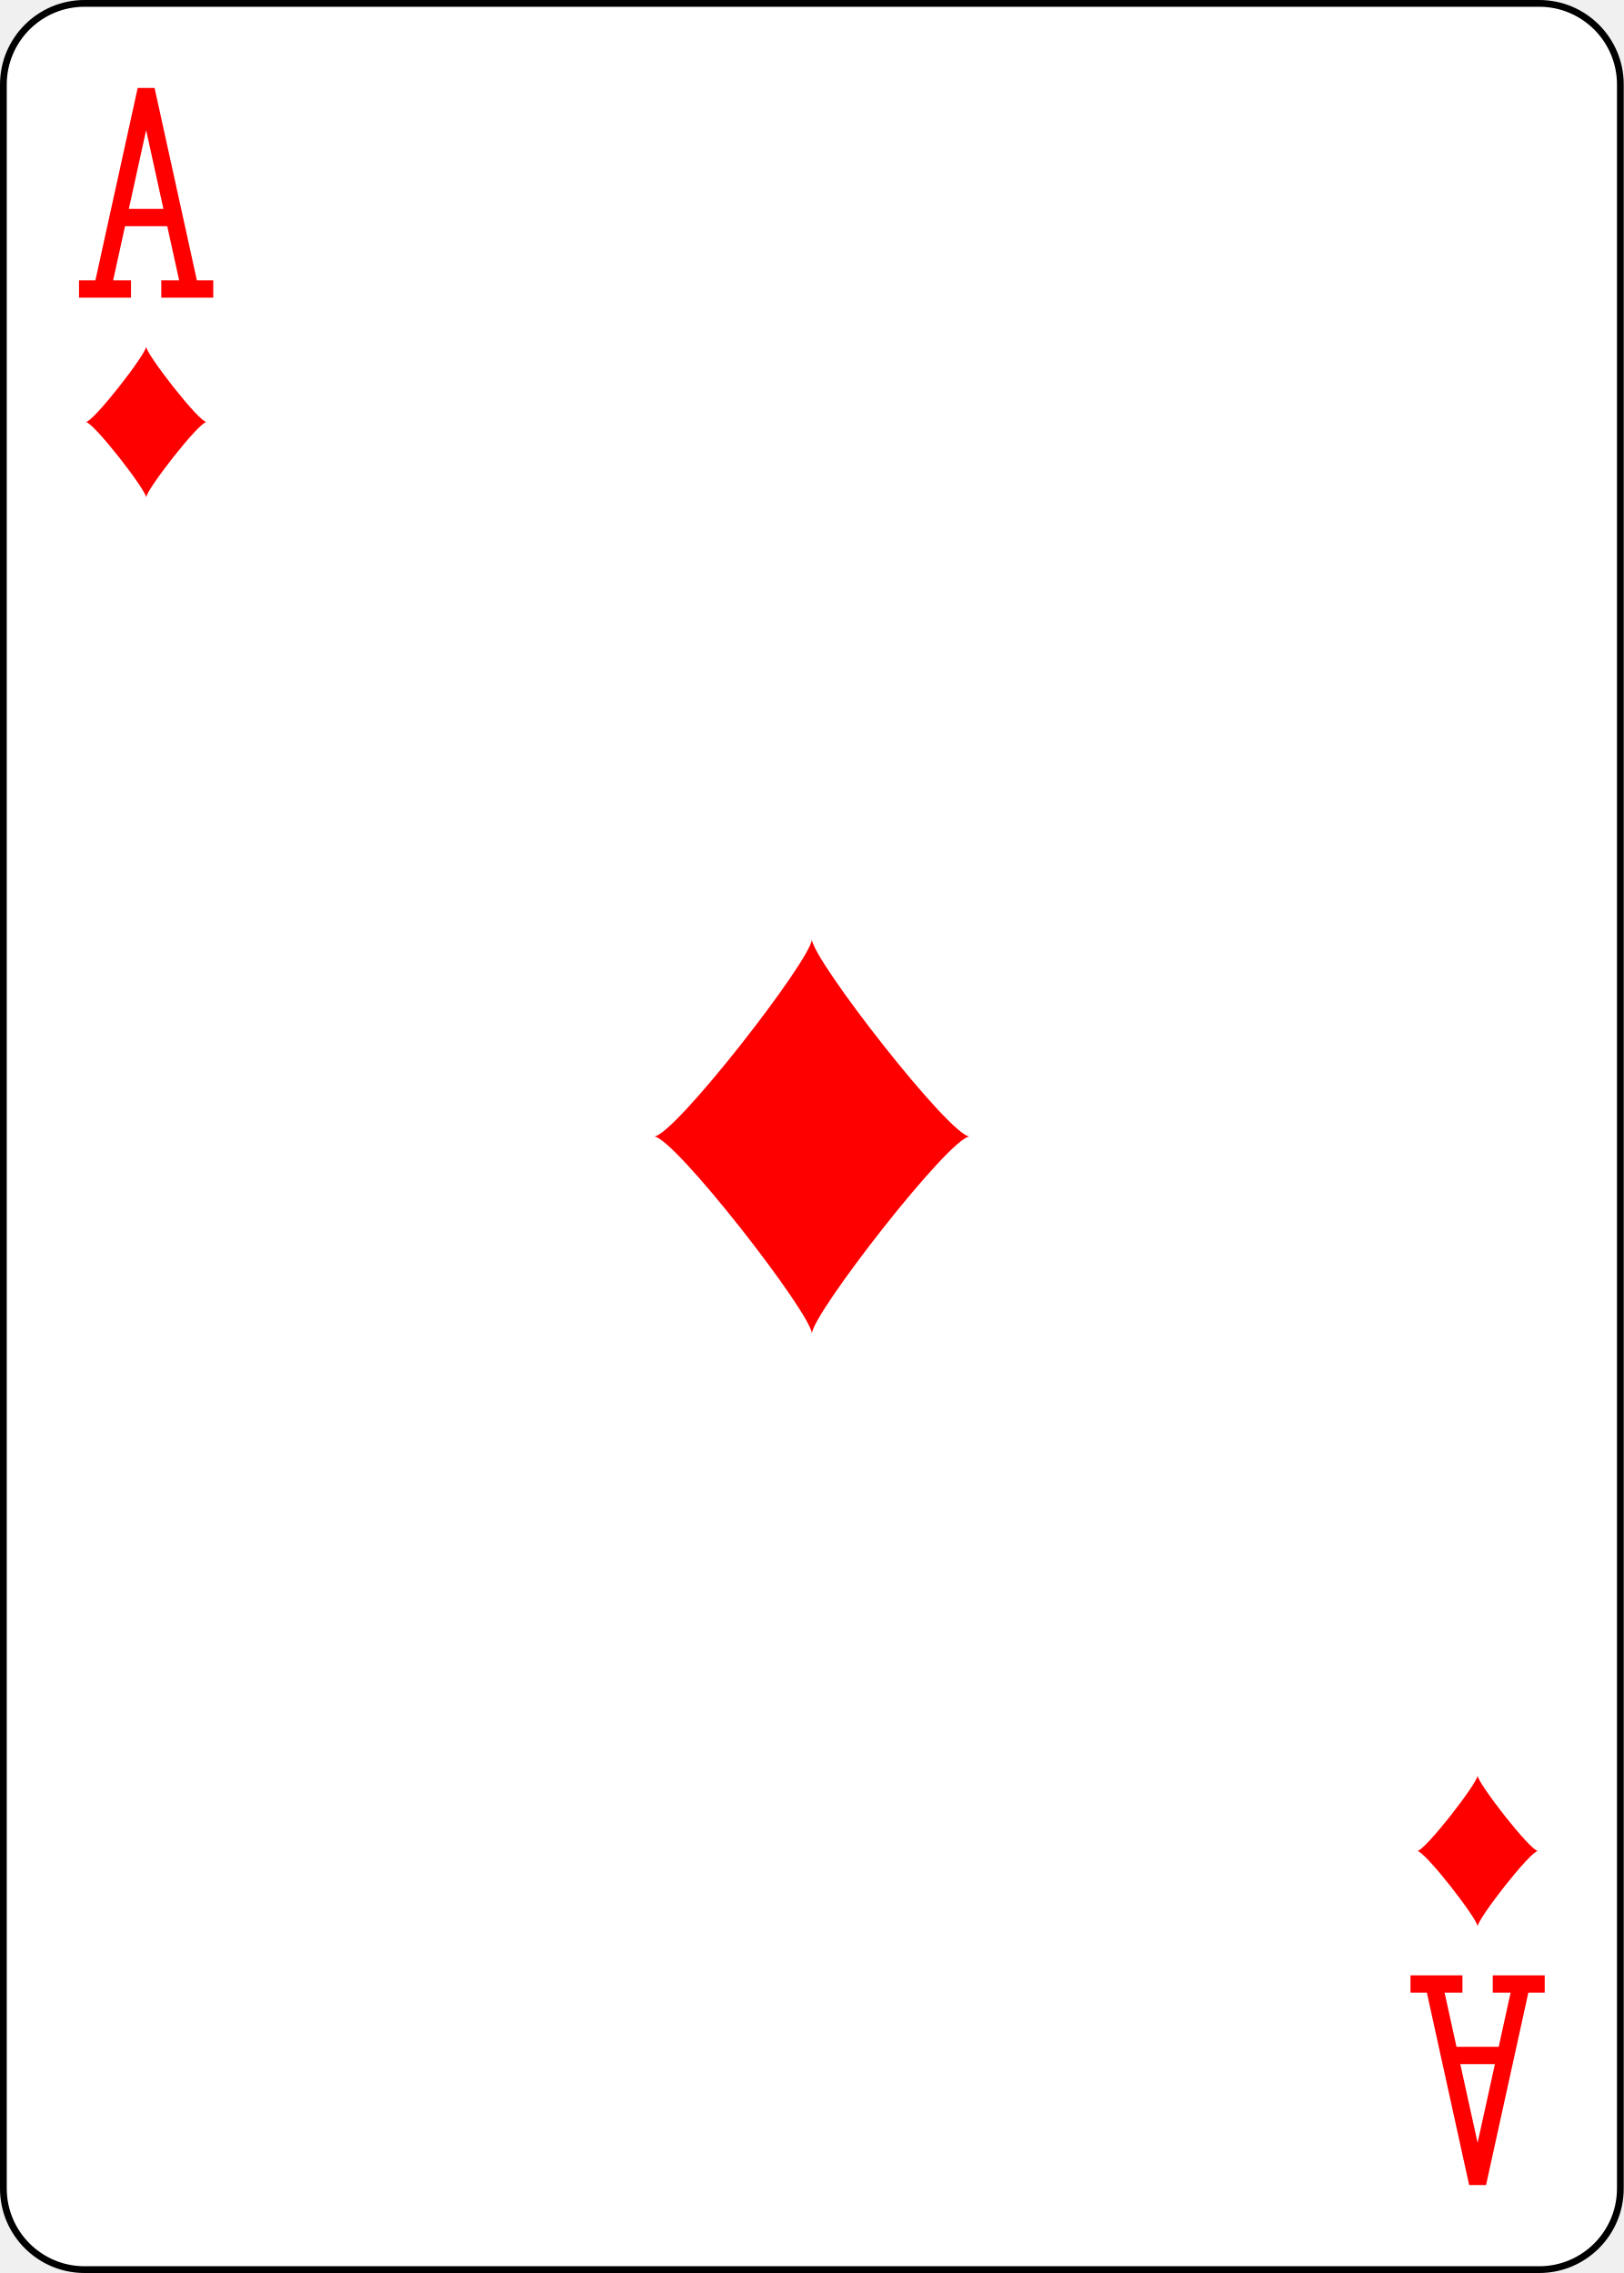
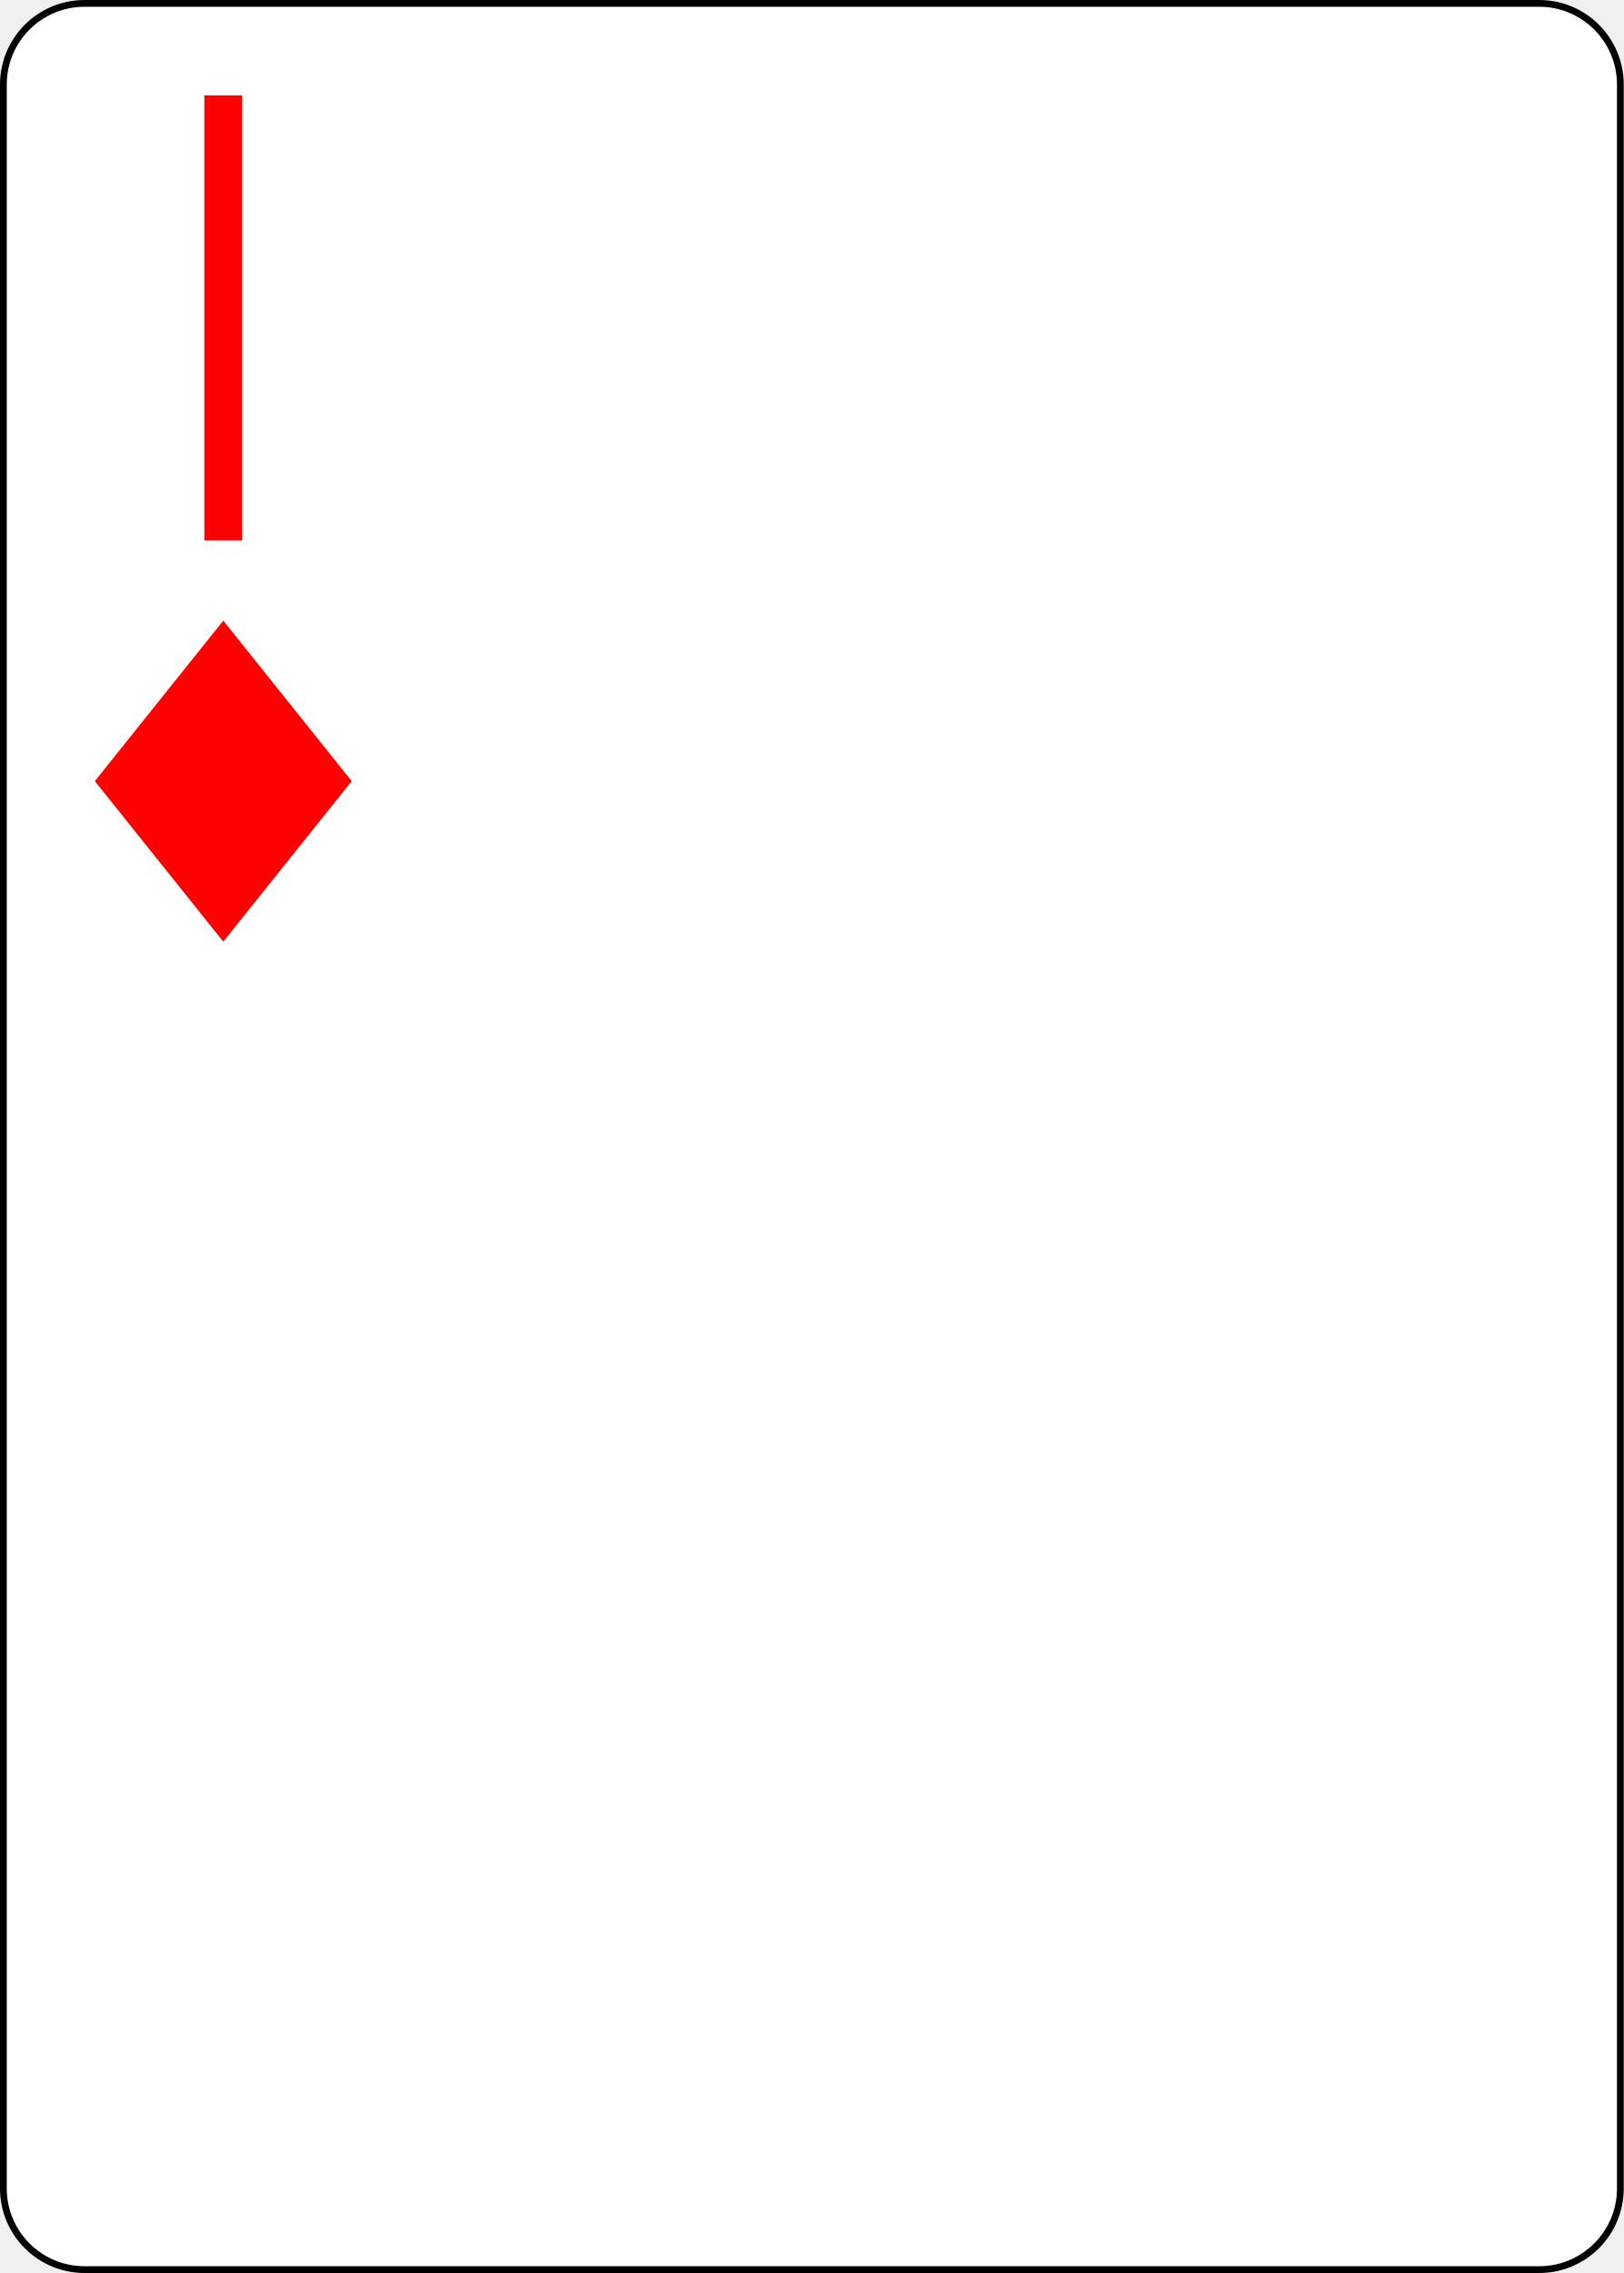
<svg xmlns="http://www.w3.org/2000/svg" xmlns:xlink="http://www.w3.org/1999/xlink" class="card" face="AD" height="3.5in" preserveAspectRatio="none" viewBox="-120 -168 240 336" width="2.5in">
  <defs>
+     <symbol id="SDA" viewBox="-600 -600 1200 1200" preserveAspectRatio="xMinYMid">
+       <path d="M-400 0L0 -500L400 0L 0 500Z" fill="red" />
+     </symbol>
    <symbol id="VDA" viewBox="-500 -500 1000 1000" preserveAspectRatio="xMinYMid">
-       <path d="M-270 460L-110 460M-200 450L0 -460L200 450M110 460L270 460M-120 130L120 130" stroke="red" stroke-width="80" stroke-linecap="square" stroke-miterlimit="1.5" fill="none" />
-     </symbol>
-     <symbol id="SDA" viewBox="-600 -600 1200 1200" preserveAspectRatio="xMinYMid">
-       <path d="M-400 0C-350 0 0 -450 0 -500C0 -450 350 0 400 0C350 0 0 450 0 500C0 450 -350 0 -400 0Z" fill="red" />
+       <path d="M0 430L0 -430" stroke="red" stroke-width="80" stroke-linecap="square" stroke-miterlimit="1.5" fill="none" />
    </symbol>
  </defs>
  <rect width="239" height="335" x="-119.5" y="-167.5" rx="12" ry="12" fill="white" stroke="black" />
-   <use xlink:href="#SDA" height="70" width="70" x="-35" y="-35" />
-   <use xlink:href="#VDA" height="32" width="32" x="-114.4" y="-156" />
-   <use xlink:href="#SDA" height="26.769" width="26.769" x="-111.784" y="-119" />
-   <g transform="rotate(180)">
-     <use xlink:href="#VDA" height="32" width="32" x="-114.4" y="-156" />
-     <use xlink:href="#SDA" height="26.769" width="26.769" x="-111.784" y="-119" />
-   </g>
+   <use xlink:href="#VDA" height="70" width="70" x="-122" y="-156" />
+   <use xlink:href="#SDA" height="56.946" width="56.946" x="-115.473" y="-81" />
+   <g transform="rotate(180)" />
</svg>
